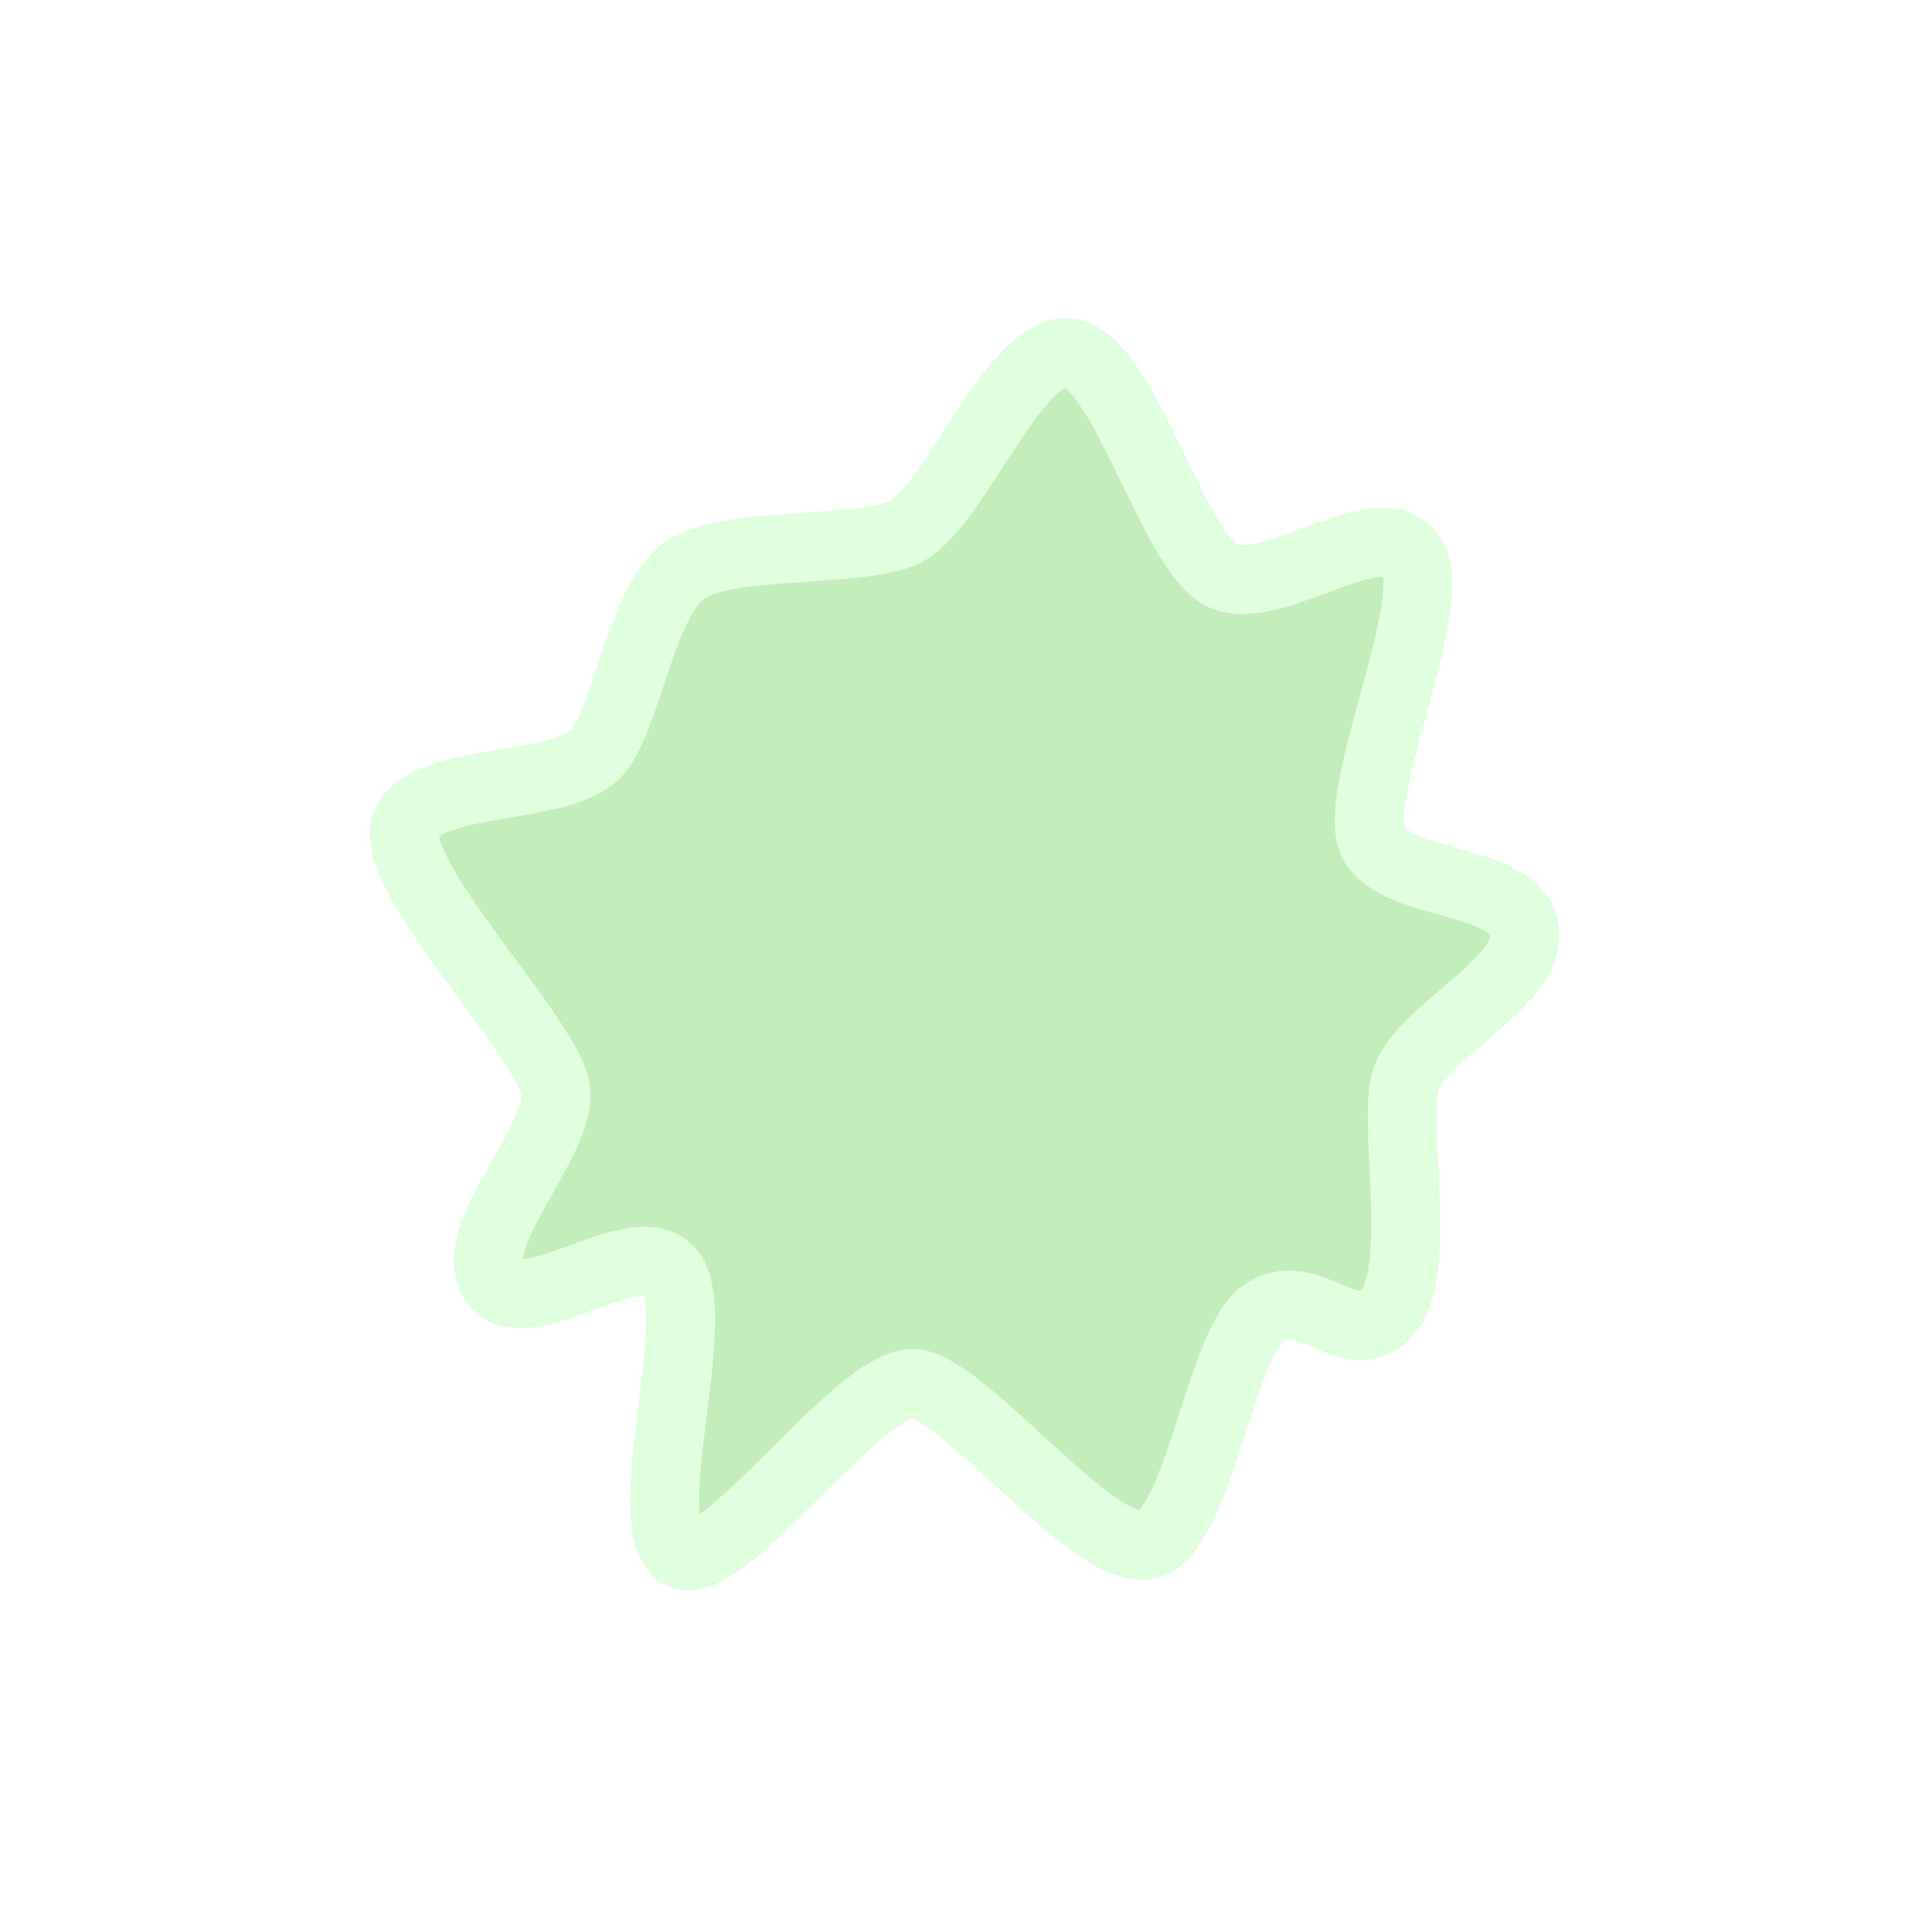
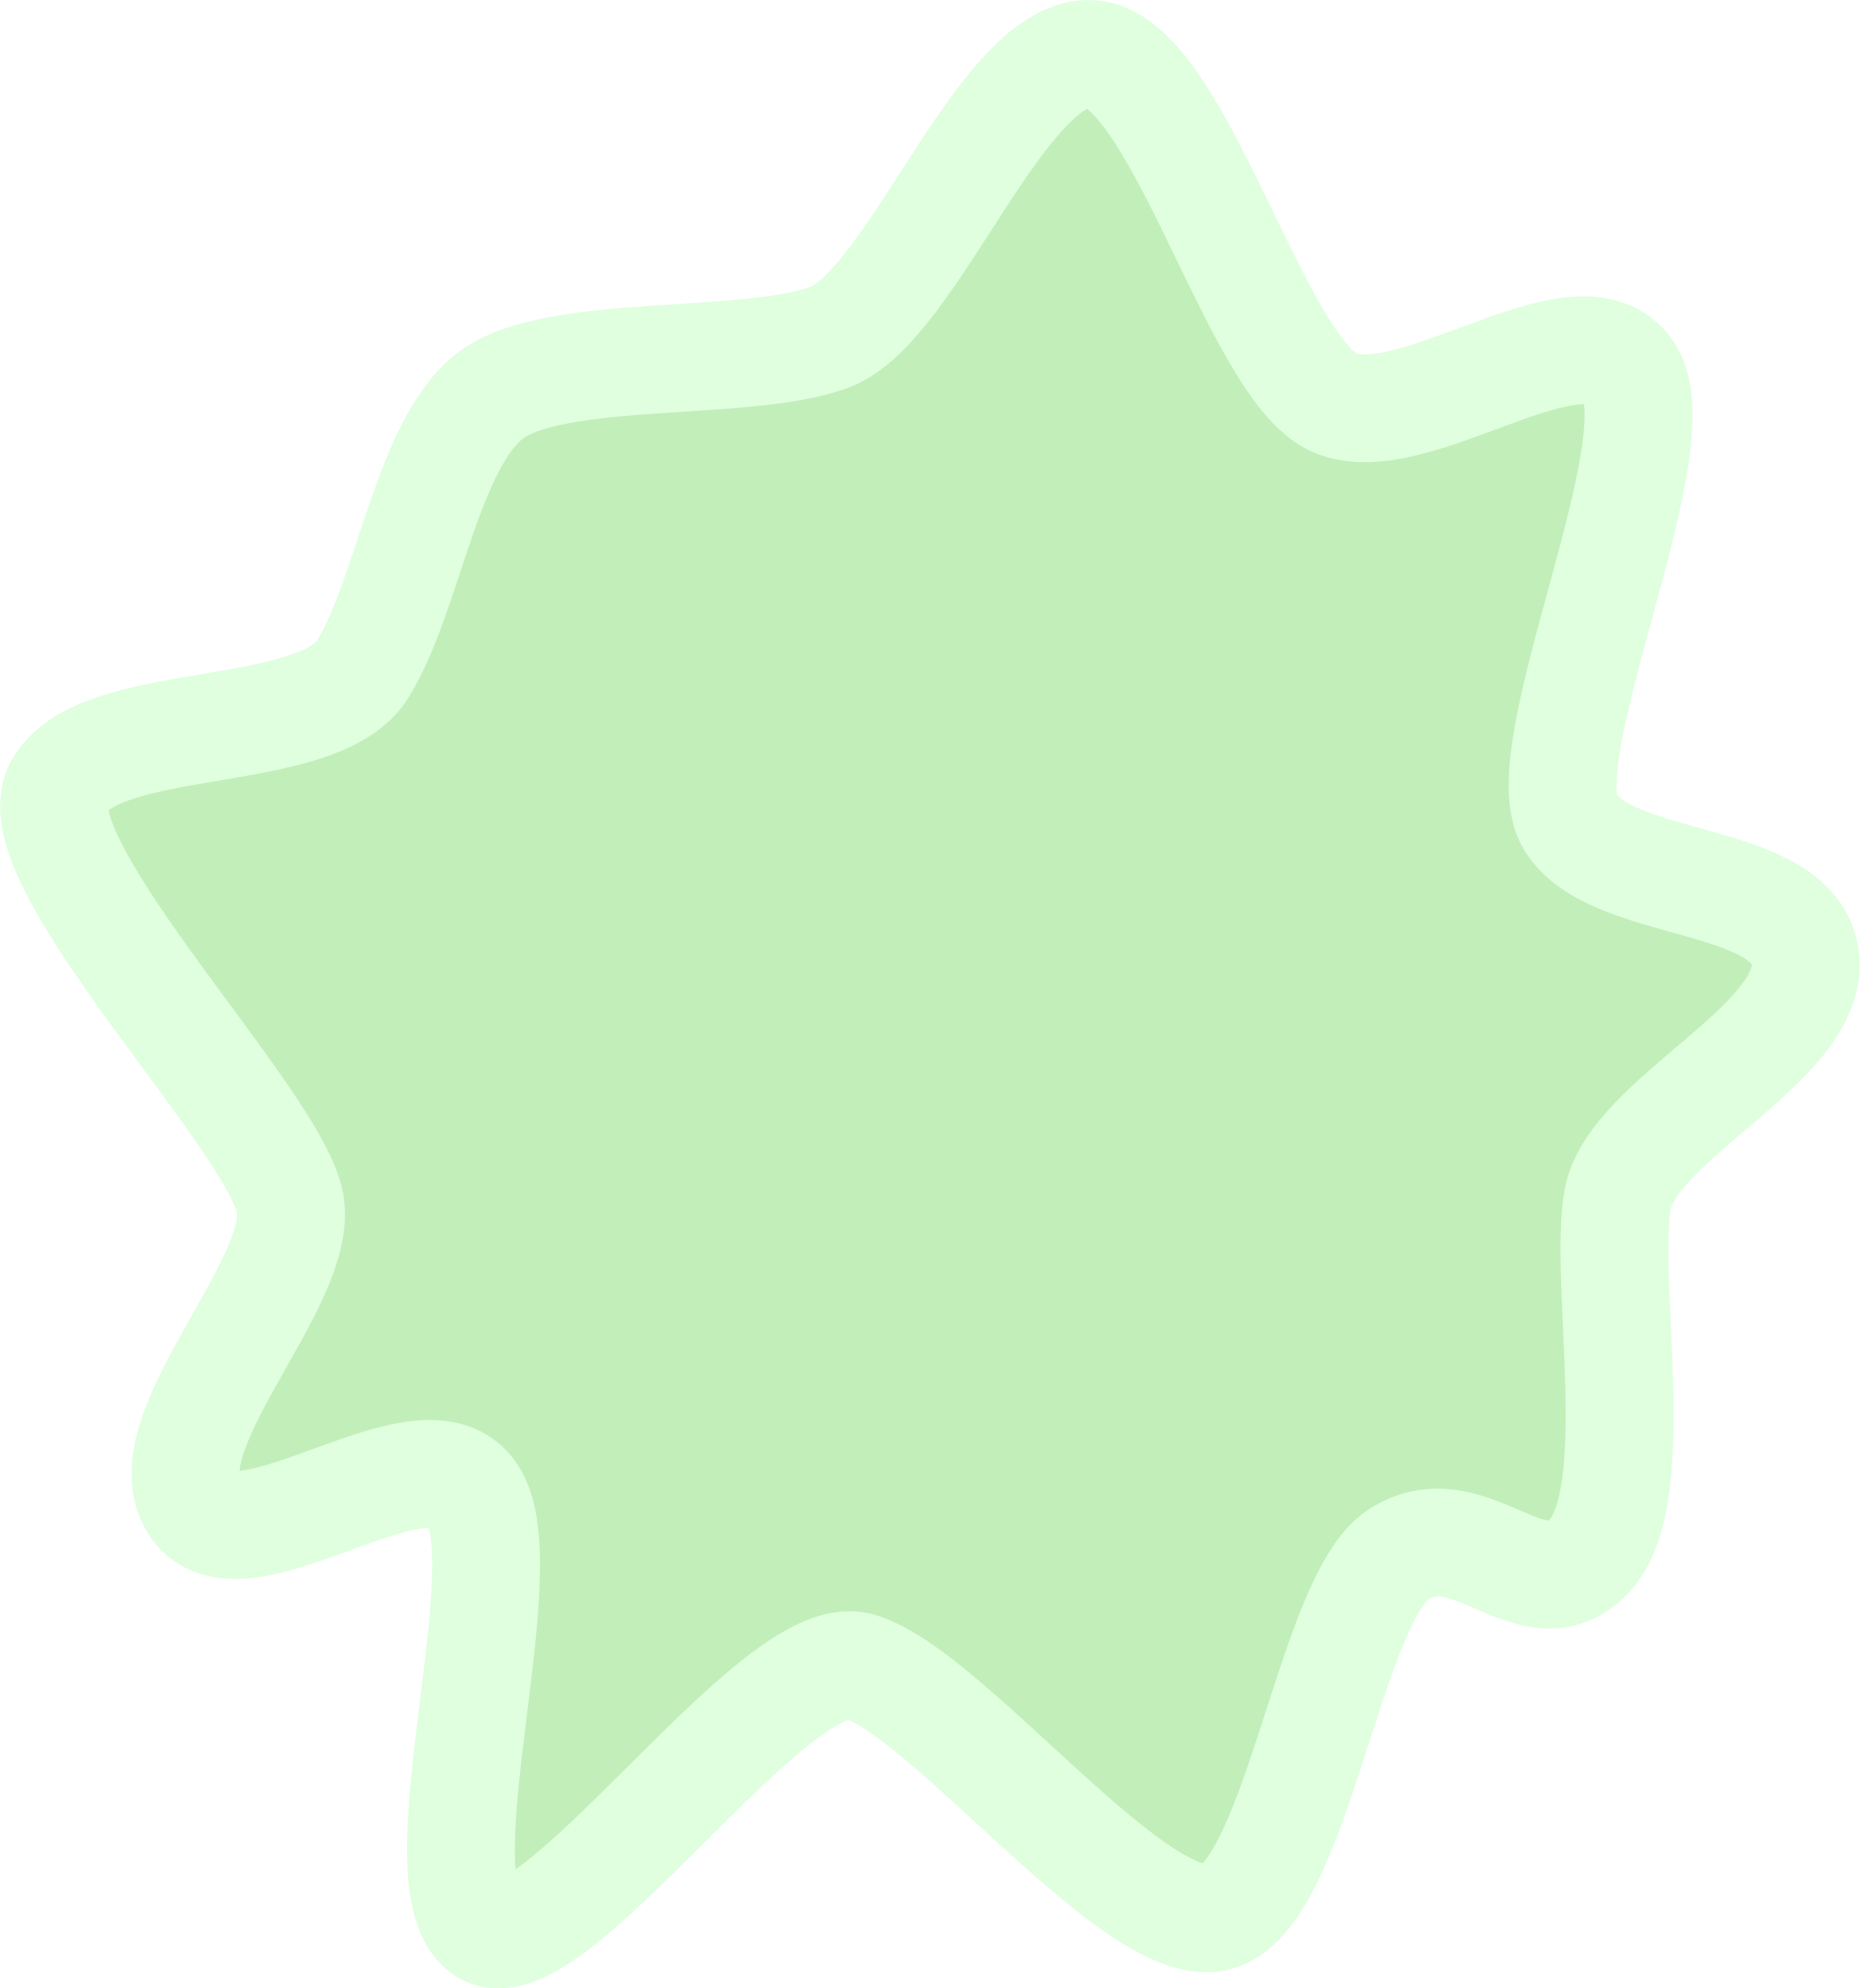
- <svg xmlns="http://www.w3.org/2000/svg" width="14" height="14">
-   <path d="M10.047 9.518c-.261.279-.552-.216-.883-.008-.33.208-.48 1.651-.872 1.688-.39.037-1.238-1.059-1.633-1.167-.394-.109-1.44 1.444-1.74 1.221-.301-.223.175-1.675-.049-2.018-.223-.344-1.072.384-1.29.053-.216-.33.492-1.012.446-1.388-.045-.376-1.259-1.59-1.078-1.94.18-.349 1.2-.21 1.412-.55.212-.34.297-1.044.593-1.269.297-.225 1.19-.127 1.571-.27.381-.141.79-1.307 1.2-1.313.411-.007.773 1.466 1.144 1.618.37.153 1.133-.477 1.36-.147.226.33-.467 1.773-.27 2.09.195.318 1.041.238 1.089.63.047.393-.802.742-.87 1.12-.067.38.13 1.371-.13 1.65z" fill="#c2eeb9" stroke="#dfffdf" stroke-width=".5" />
+ <svg xmlns="http://www.w3.org/2000/svg" width="8.62" height="9.215" version="1.1" id="svg4">
+   <defs id="defs8" />
+   <path d="M 7.368,7.211 C 7.107,7.49 6.816,6.995 6.485,7.203 C 6.155,7.411 6.005,8.854 5.613,8.891 C 5.223,8.928 4.375,7.832 3.98,7.724 C 3.586,7.615 2.54,9.168 2.24,8.945 C 1.939,8.722 2.415,7.27 2.191,6.927 C 1.968,6.583 1.119,7.311 0.901,6.98 C 0.685,6.65 1.393,5.968 1.347,5.592 C 1.302,5.216 0.088,4.002 0.269,3.652 C 0.449,3.303 1.469,3.442 1.681,3.102 C 1.893,2.762 1.978,2.058 2.274,1.833 C 2.571,1.608 3.464,1.706 3.845,1.563 C 4.226,1.422 4.635,0.256 5.045,0.25 C 5.456,0.243 5.818,1.716 6.189,1.868 C 6.559,2.021 7.322,1.391 7.549,1.721 C 7.775,2.051 7.082,3.494 7.279,3.811 C 7.474,4.129 8.32,4.049 8.368,4.441 C 8.415,4.834 7.566,5.183 7.498,5.561 C 7.431,5.941 7.628,6.932 7.368,7.211 Z" fill="#c2eeb9" stroke="#dfffdf" stroke-width="0.5" id="path2" />
</svg>
